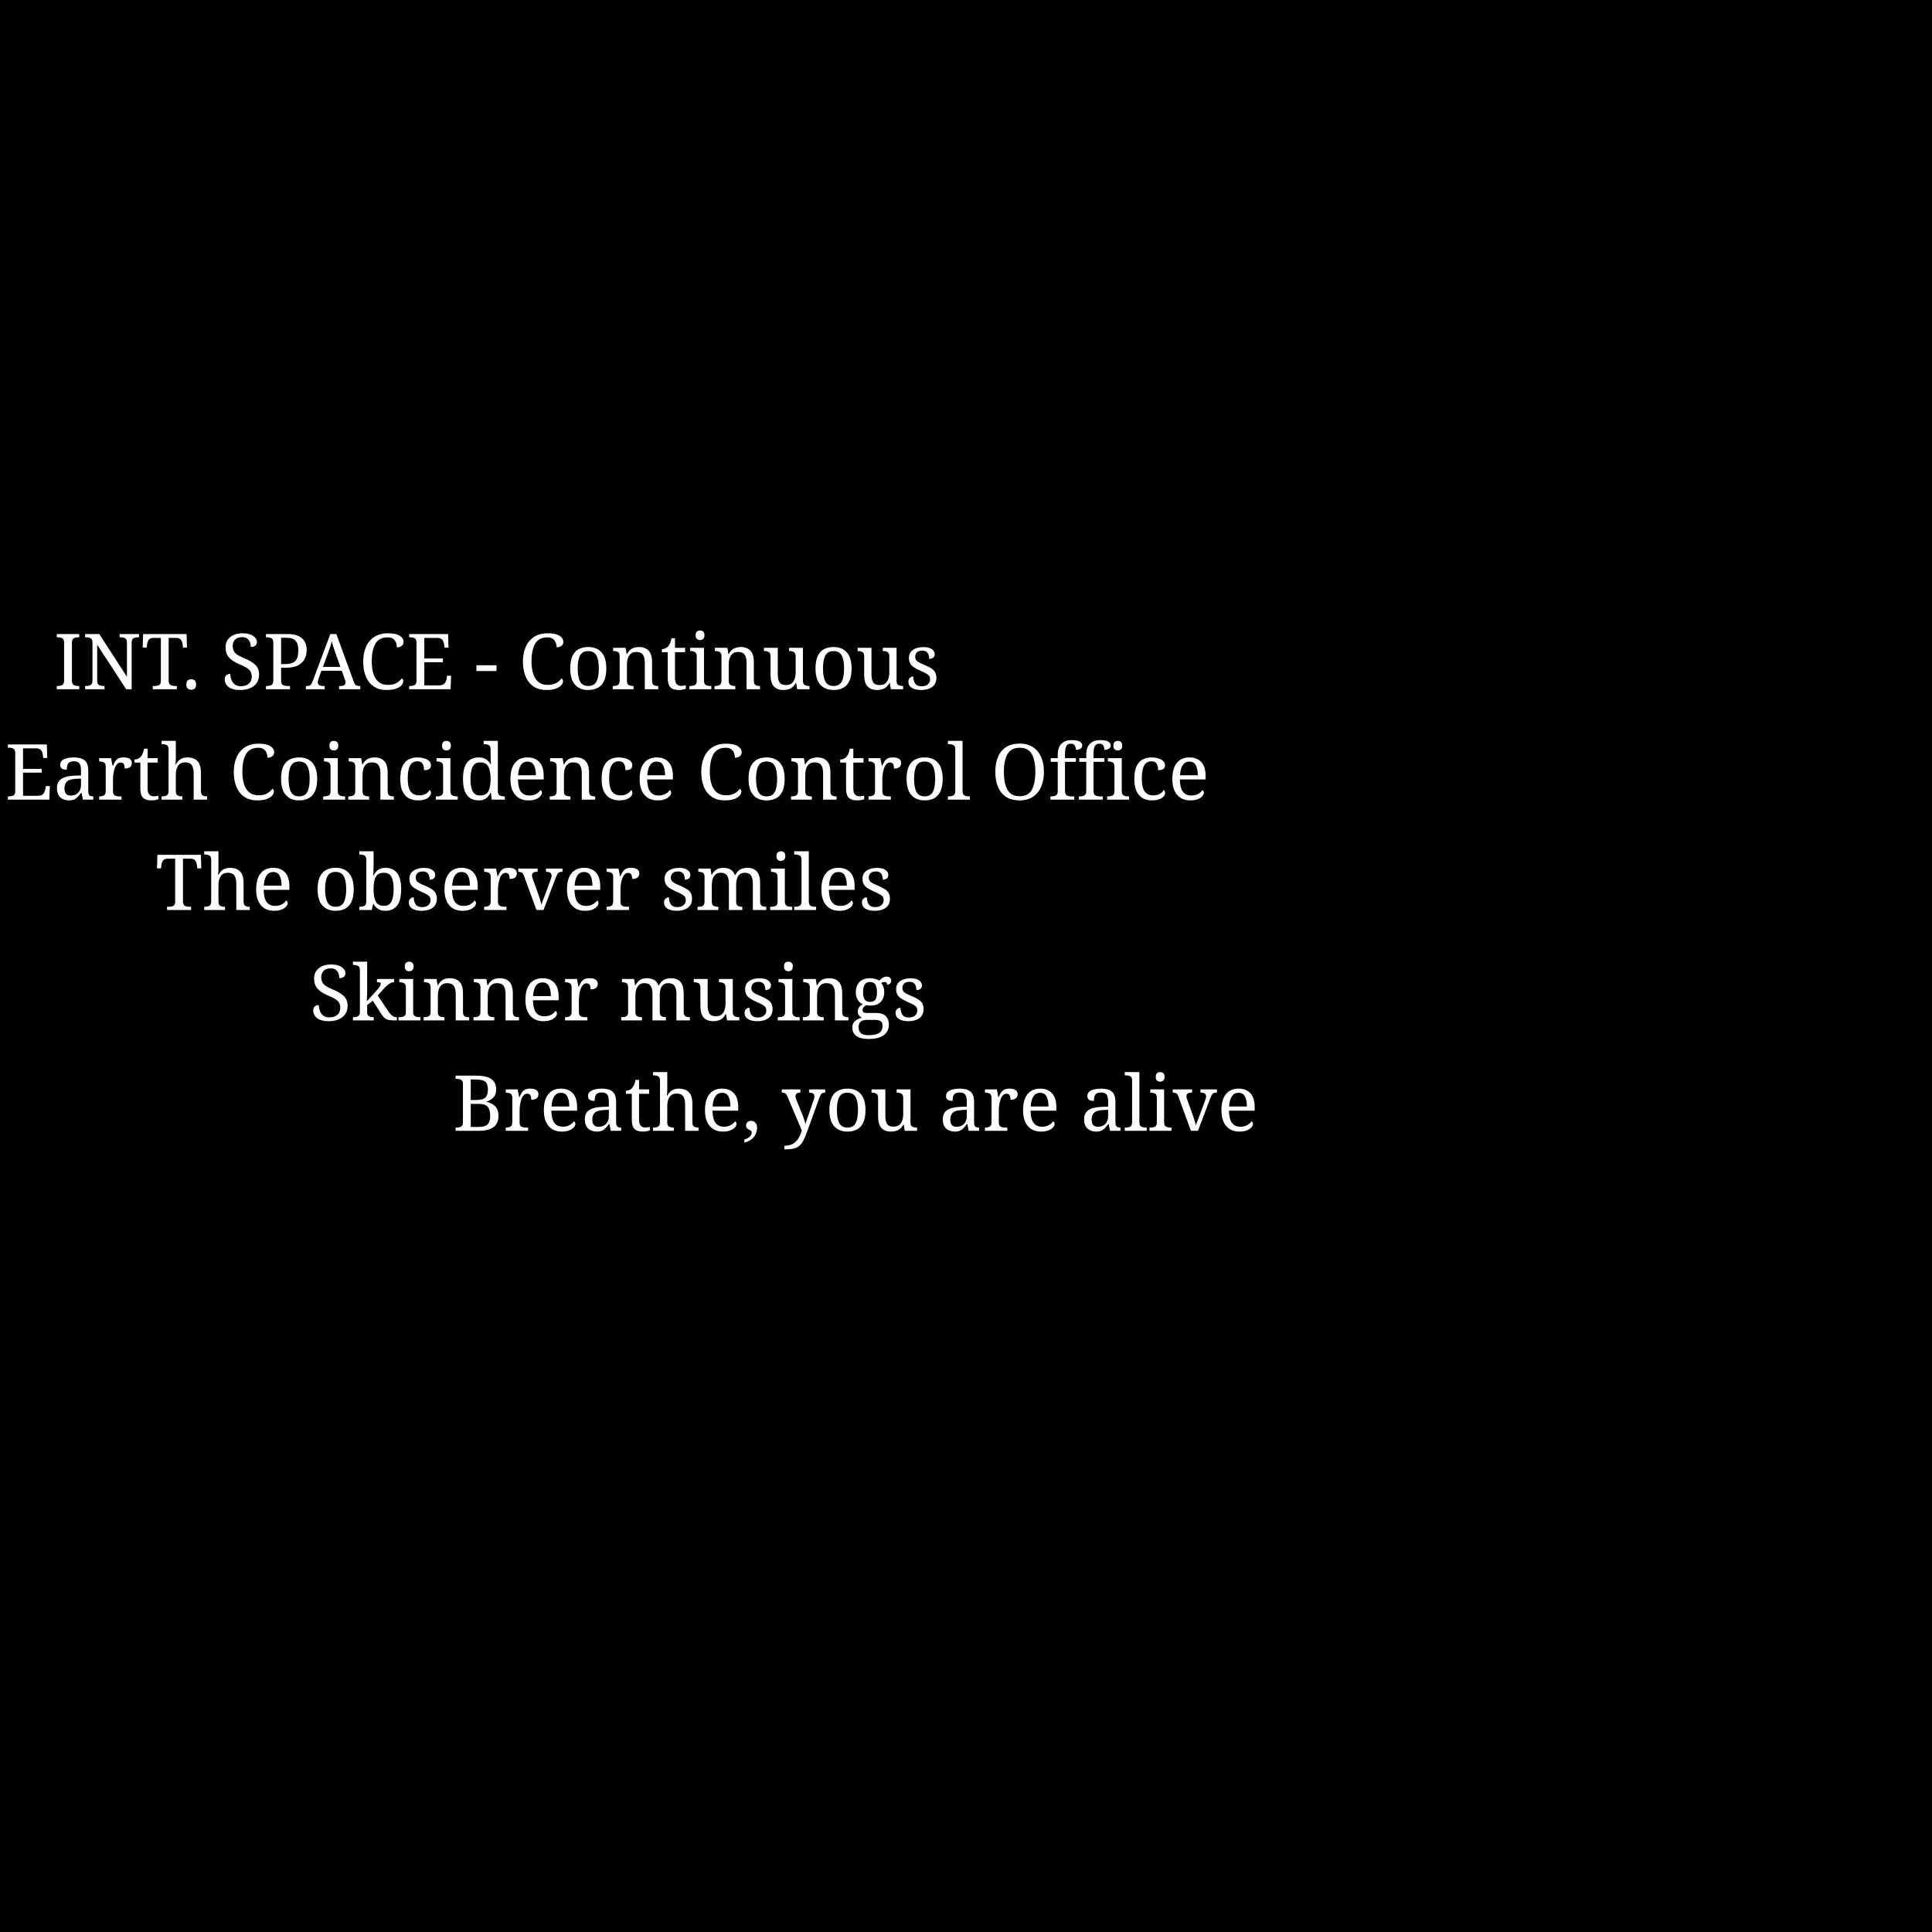
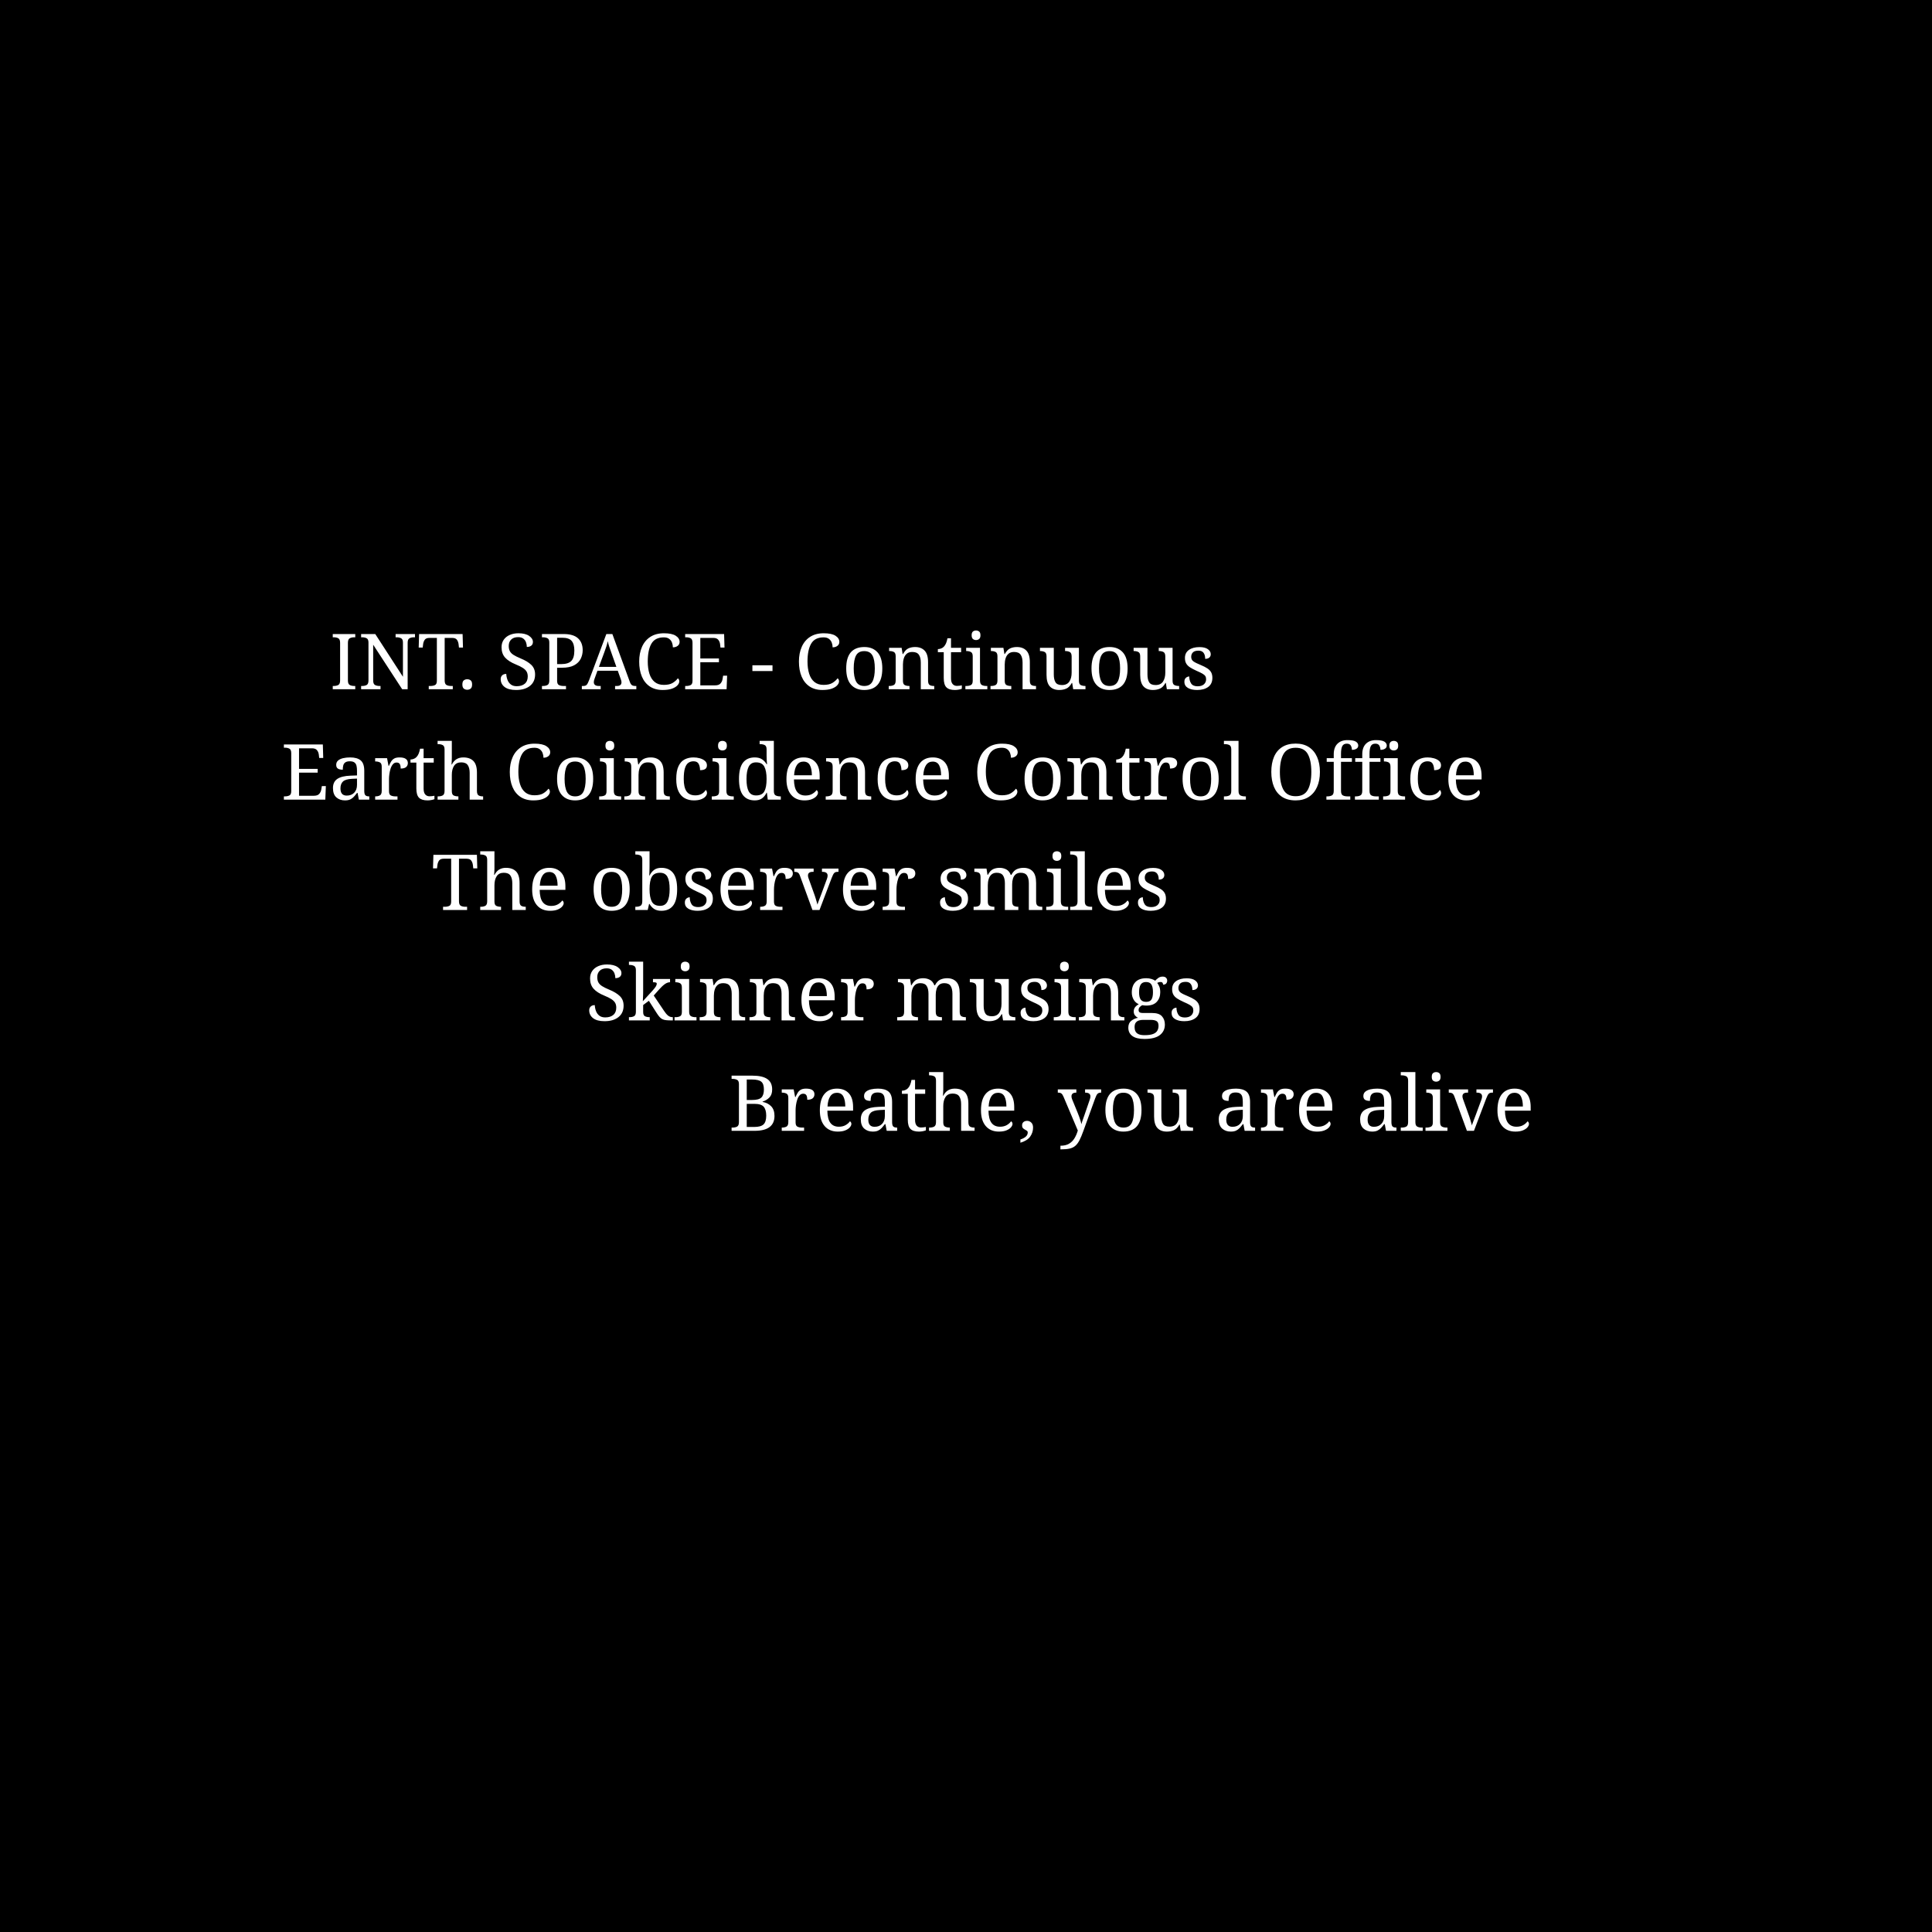
<svg xmlns="http://www.w3.org/2000/svg" preserveAspectRatio="xMinYMin meet" viewBox="0 0 3500 3500">
  <style>
    .base { fill: white; font-family: serif; font-size: 140px; }
  </style>
  <rect width="100%" height="100%" fill="black" />
-   <text x="900px" y="1200px" class="base" dominant-baseline="middle" text-anchor="middle">INT. SPACE - Continuous
+   <text x="1400px" y="1200px" class="base" dominant-baseline="middle" text-anchor="middle">INT. SPACE - Continuous
  </text>
-   <text x="1100px" y="1400px" class="base" dominant-baseline="middle" text-anchor="middle">Earth Coincidence Control Office </text>
-   <text x="950px" y="1600px" class="base" dominant-baseline="middle" text-anchor="middle">The observer smiles </text>
-   <text x="1120px" y="1800px" class="base" dominant-baseline="middle" text-anchor="middle">Skinner musings </text>
-   <text x="1550px" y="2000px" class="base" dominant-baseline="middle" text-anchor="middle"> Breathe, you are alive  </text>
+   <text x="1600px" y="1400px" class="base" dominant-baseline="middle" text-anchor="middle">Earth Coincidence Control Office </text>
+   <text x="1450px" y="1600px" class="base" dominant-baseline="middle" text-anchor="middle">The observer smiles </text>
+   <text x="1620px" y="1800px" class="base" dominant-baseline="middle" text-anchor="middle">Skinner musings </text>
+   <text x="2050px" y="2000px" class="base" dominant-baseline="middle" text-anchor="middle"> Breathe, you are alive  </text>
</svg>
